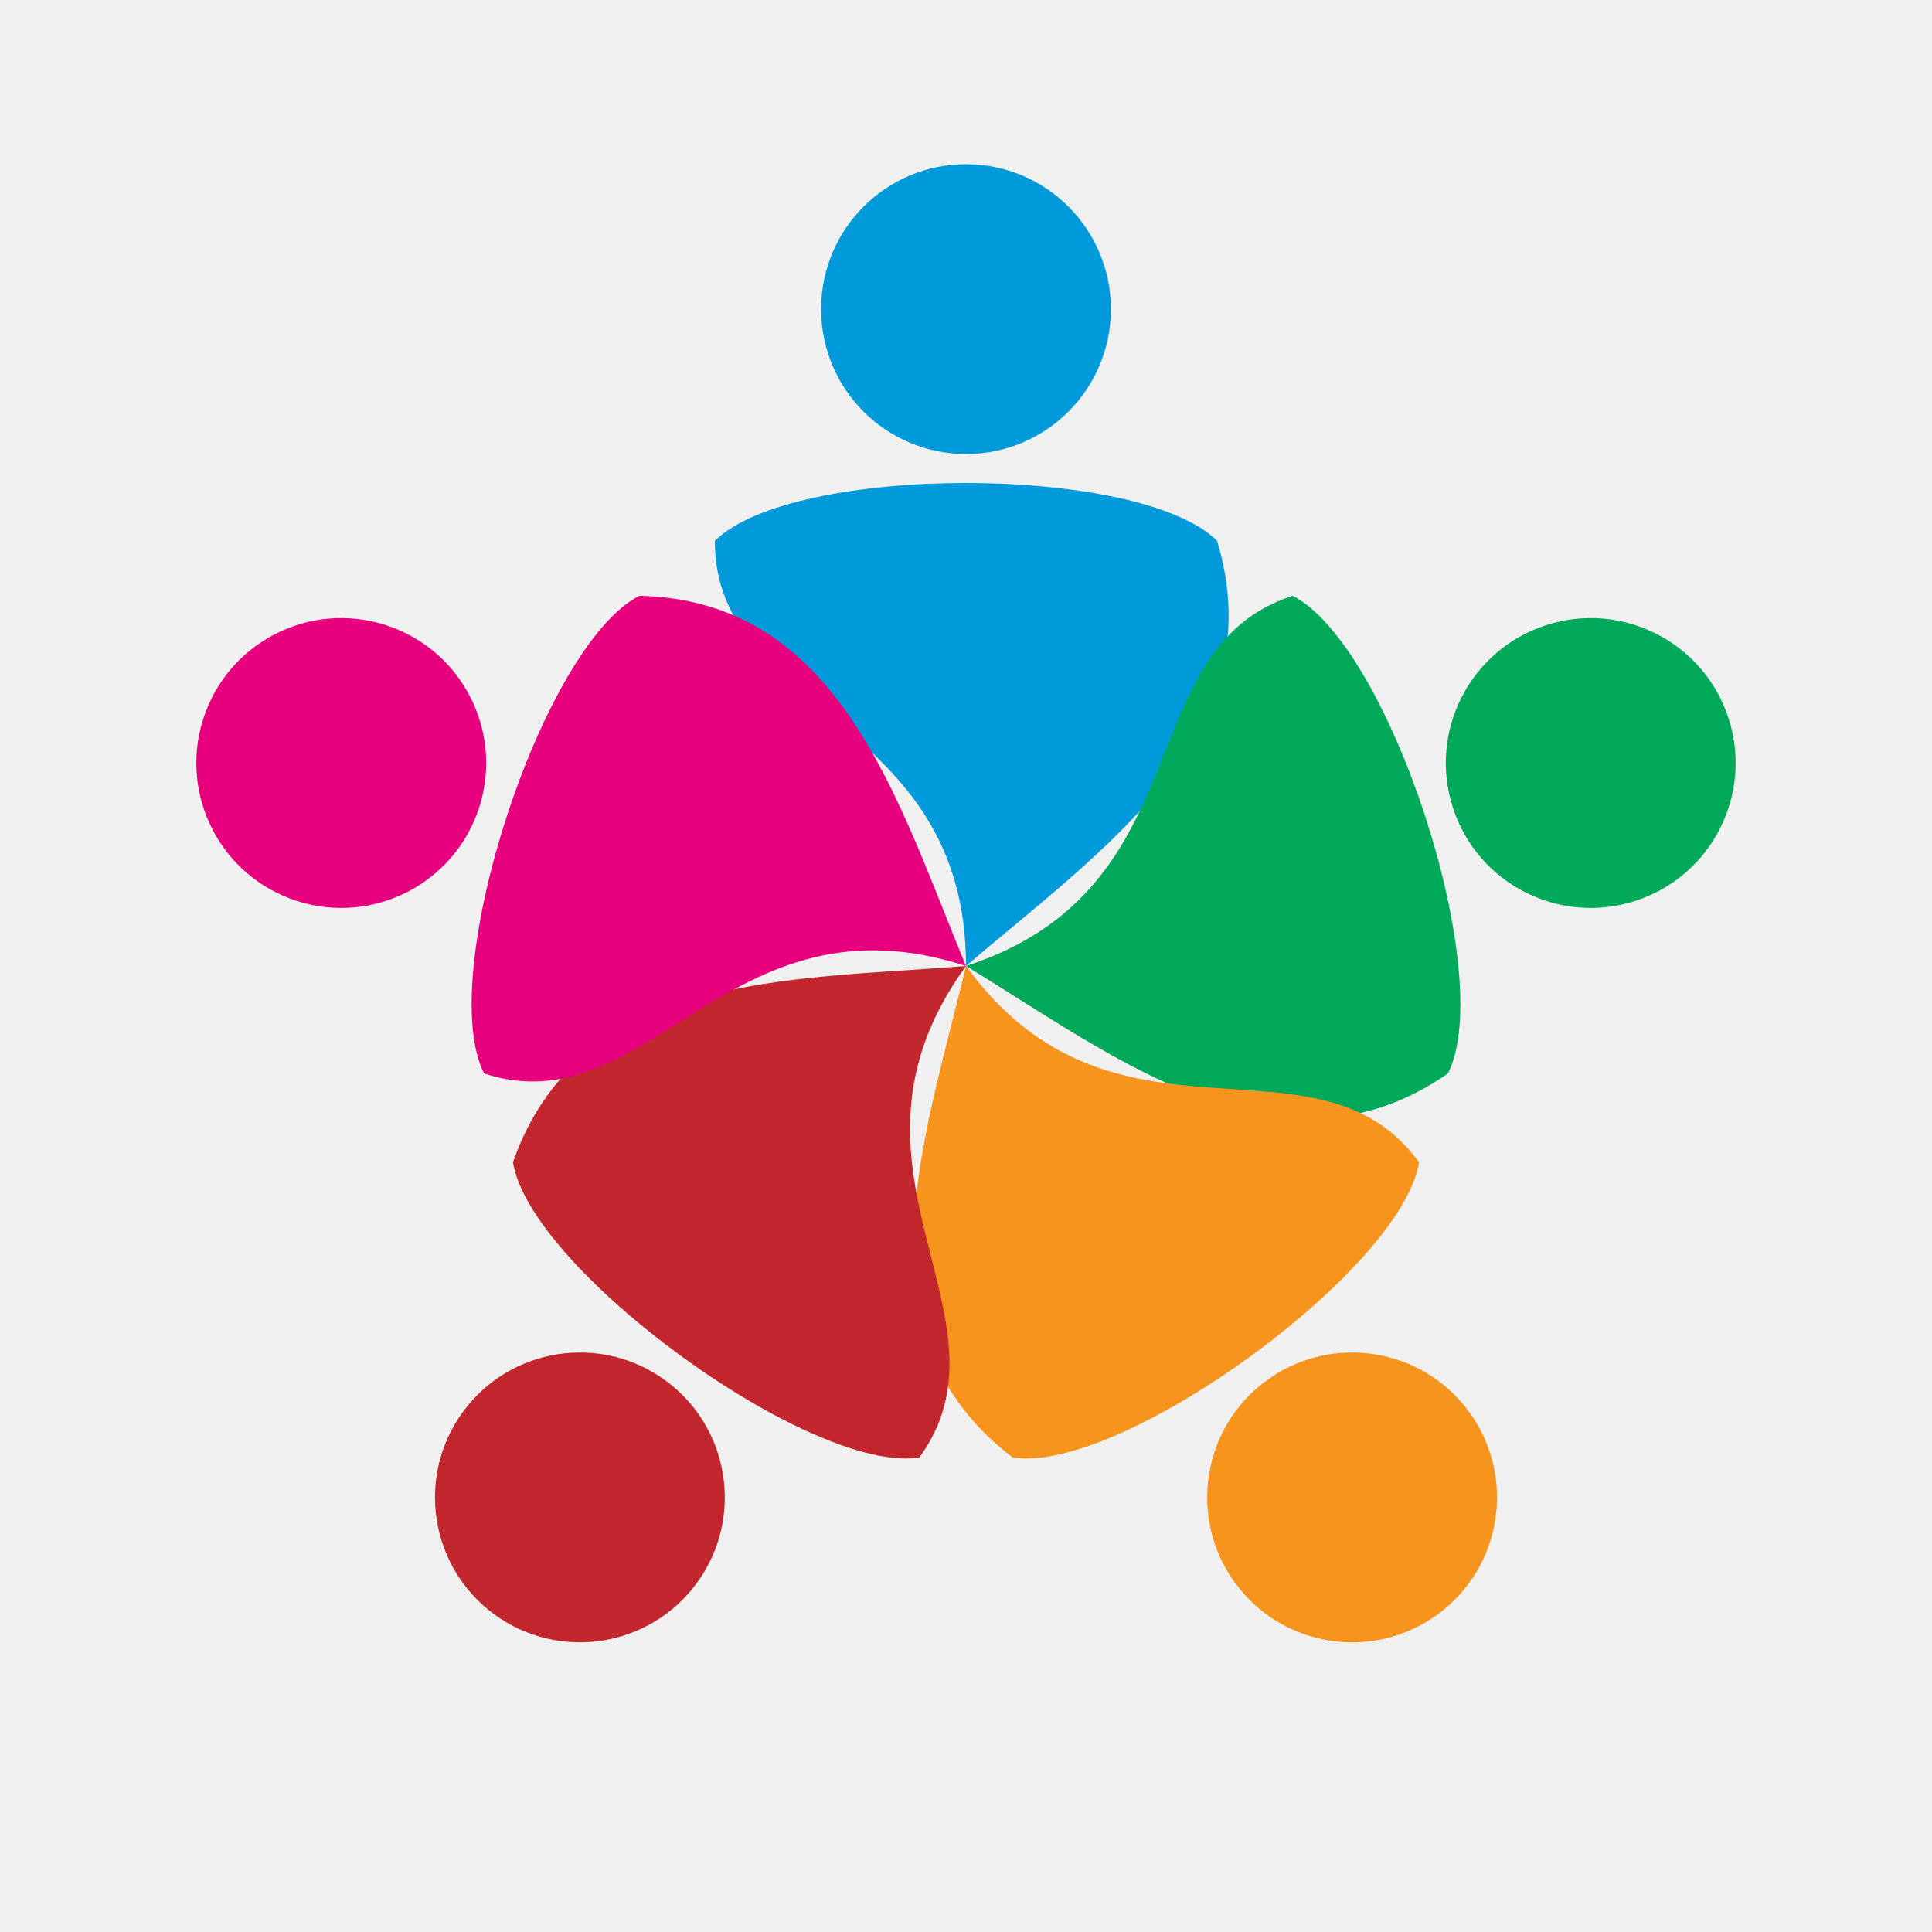
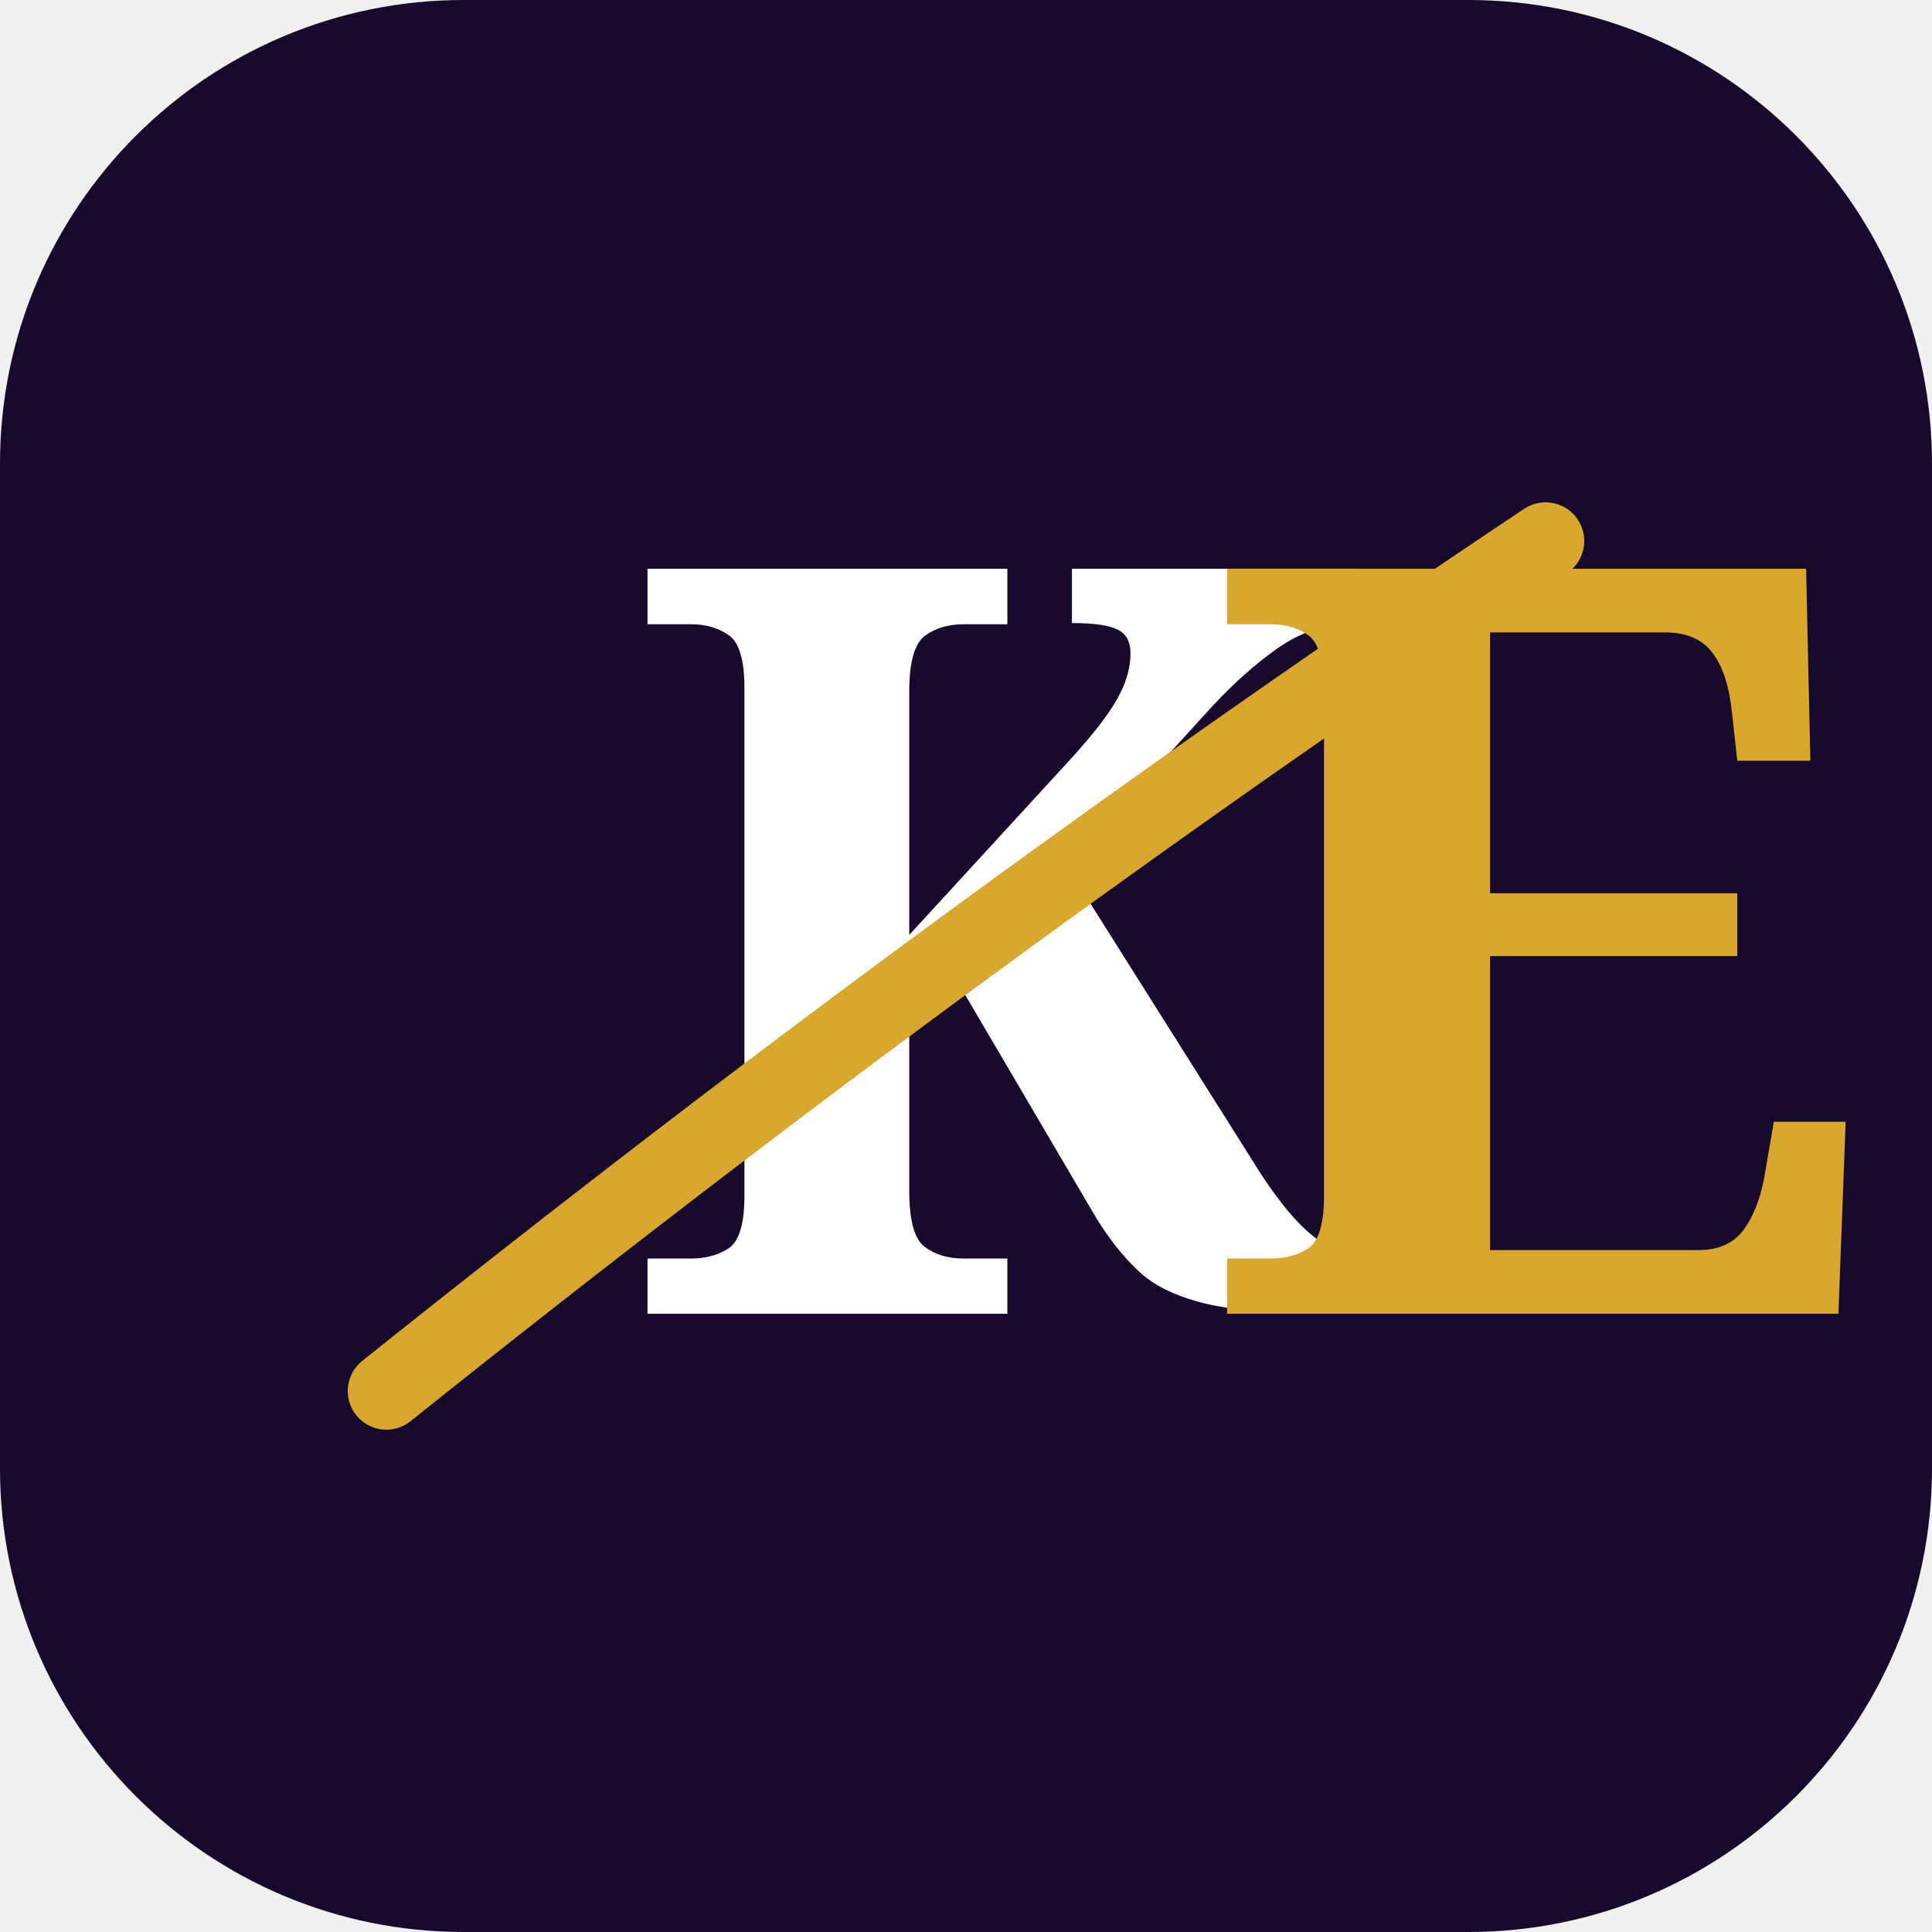
<svg xmlns="http://www.w3.org/2000/svg" viewBox="0 0 100 100" fill="none">
-   <g transform="translate(50, 50)">
-     <g transform="rotate(0)">
-       <circle cx="0" cy="-34" r="7.5" fill="#0099DA" />
-       <path d="M-13 -22 C-13 -13 0 -13 0 0 C7 -6 16 -12 13 -22 C9 -26 -9 -26 -13 -22 Z" fill="#0099DA" />
-     </g>
-     <g transform="rotate(72)">
-       <circle cx="0" cy="-34" r="7.5" fill="#00A859" />
-       <path d="M-13 -22 C-13 -13 0 -13 0 0 C7 -6 16 -12 13 -22 C9 -26 -9 -26 -13 -22 Z" fill="#00A859" />
-     </g>
-     <g transform="rotate(144)">
-       <circle cx="0" cy="-34" r="7.5" fill="#F7941D" />
-       <path d="M-13 -22 C-13 -13 0 -13 0 0 C7 -6 16 -12 13 -22 C9 -26 -9 -26 -13 -22 Z" fill="#F7941D" />
-     </g>
-     <g transform="rotate(216)">
-       <circle cx="0" cy="-34" r="7.5" fill="#C1272D" />
-       <path d="M-13 -22 C-13 -13 0 -13 0 0 C7 -6 16 -12 13 -22 C9 -26 -9 -26 -13 -22 Z" fill="#C1272D" />
-     </g>
-     <g transform="rotate(288)">
-       <circle cx="0" cy="-34" r="7.5" fill="#E6007E" />
-       <path d="M-13 -22 C-13 -13 0 -13 0 0 C7 -6 16 -12 13 -22 C9 -26 -9 -26 -13 -22 Z" fill="#E6007E" />
-     </g>
-   </g>
+   <rect width="100" height="100" rx="24" fill="#170A2C" />
+   <text x="32" y="68" fill="#FFFFFF" font-family="'Plus Jakarta Sans', serif" font-size="54" font-weight="900">K</text>
+   <text x="62" y="68" fill="#D7A72E" font-family="'Plus Jakarta Sans', serif" font-size="54" font-weight="900">E</text>
+   <path d="M20 72 Q 50 48 80 28" stroke="#D7A72E" stroke-width="4" stroke-linecap="round" fill="none" />
</svg>
